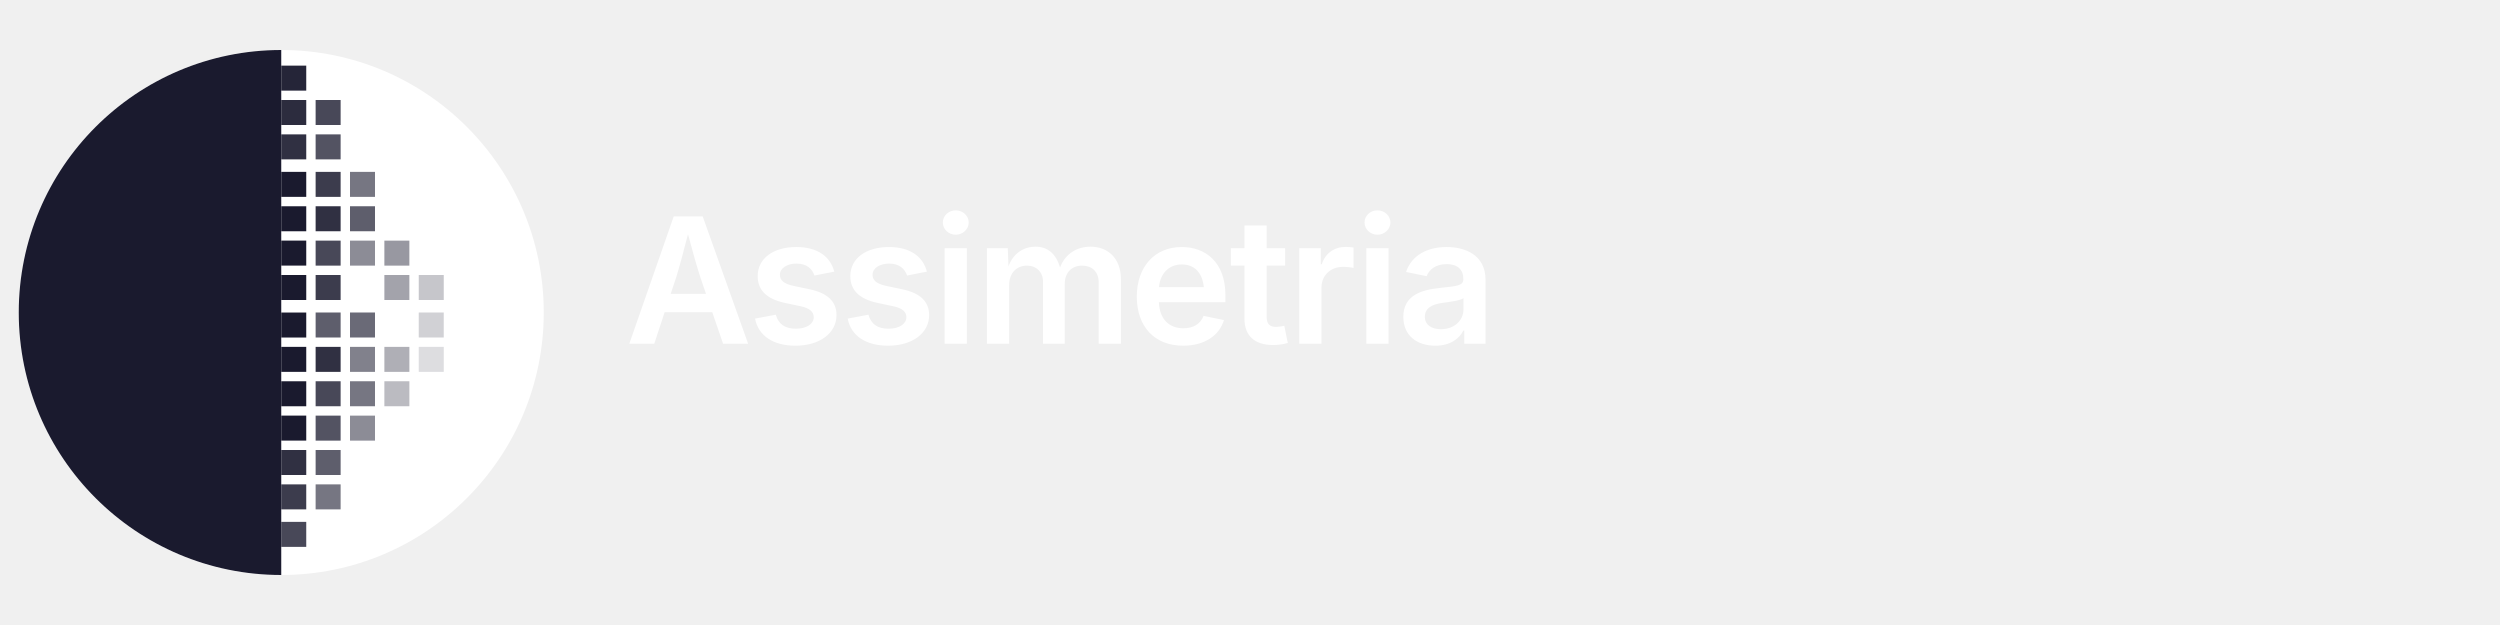
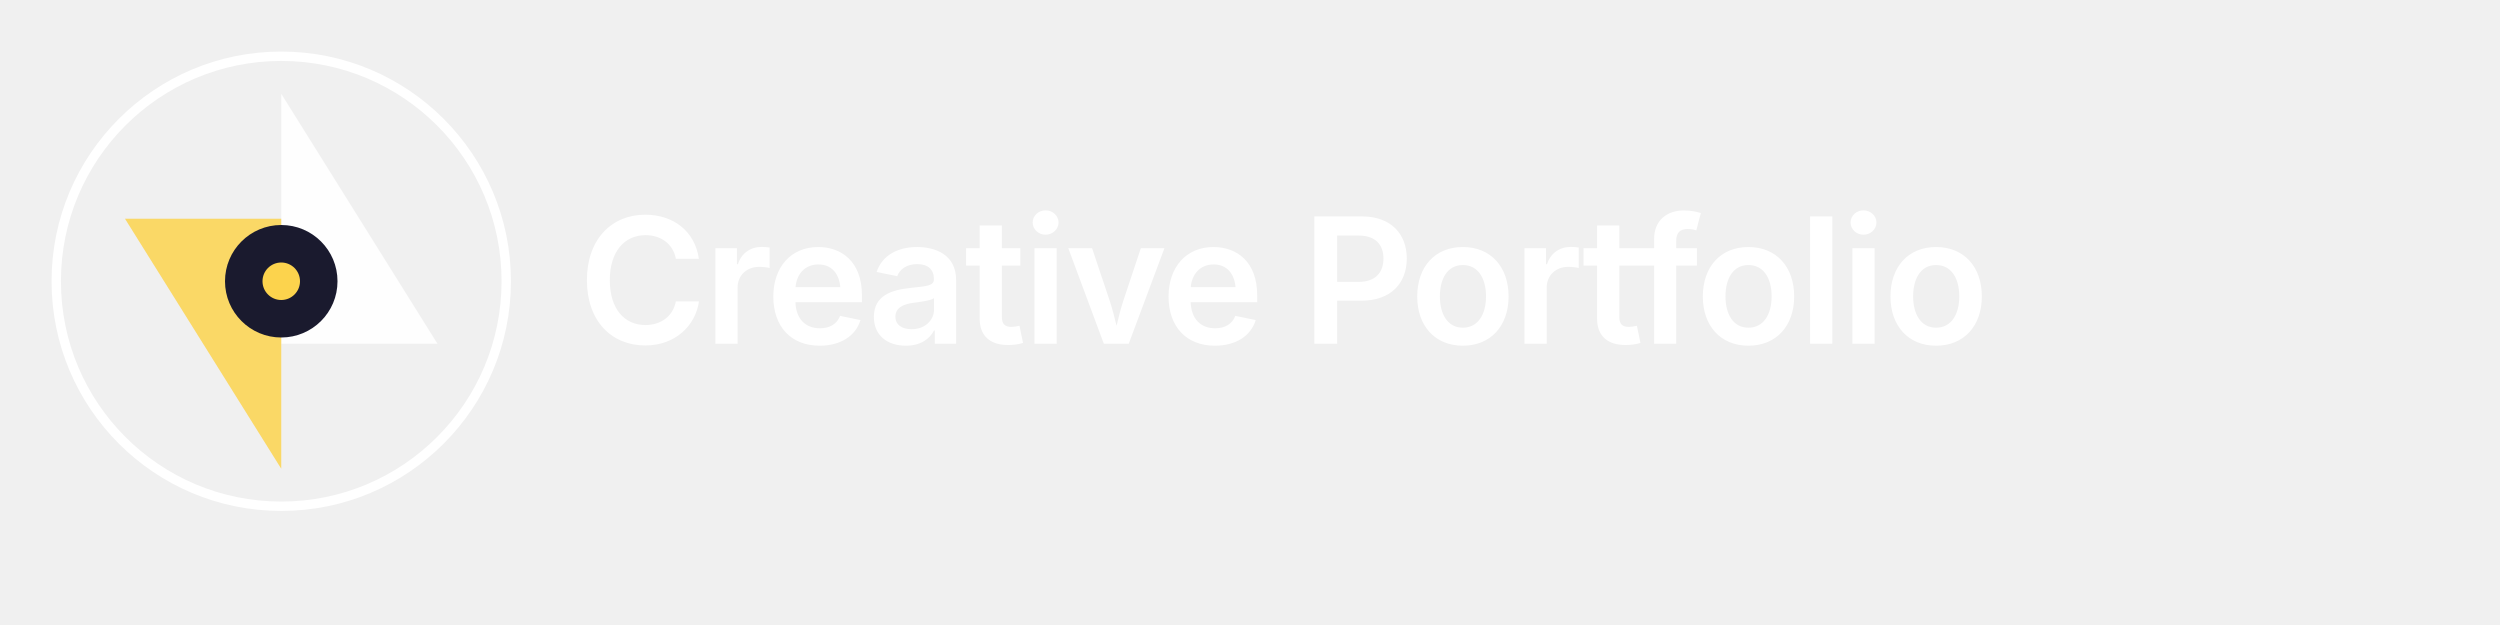
<svg xmlns="http://www.w3.org/2000/svg" width="800" height="200" viewBox="0 0 800 200">
-   <defs>
-     <clipPath id="wm-circle">
-       <circle cx="90" cy="100" r="84" />
-     </clipPath>
-   </defs>
-   <circle cx="90" cy="100" r="84" fill="#ffffff" />
-   <g clip-path="url(#wm-circle)">
-     <rect x="6" y="16" width="84" height="168" fill="#1a1a2e" rx="0" />
-     <rect x="90" y="21" width="8" height="8" fill="#1a1a2e" opacity="0.95" />
-     <rect x="90" y="32" width="8" height="8" fill="#1a1a2e" opacity="0.92" />
-     <rect x="90" y="43" width="8" height="8" fill="#1a1a2e" opacity="0.9" />
-     <rect x="90" y="55" width="8" height="8" fill="#1a1a2e" />
-     <rect x="90" y="66" width="8" height="8" fill="#1a1a2e" />
-     <rect x="90" y="77" width="8" height="8" fill="#1a1a2e" />
-     <rect x="90" y="88" width="8" height="8" fill="#1a1a2e" />
-     <rect x="90" y="100" width="8" height="8" fill="#1a1a2e" />
-     <rect x="90" y="111" width="8" height="8" fill="#1a1a2e" />
-     <rect x="90" y="122" width="8" height="8" fill="#1a1a2e" />
-     <rect x="90" y="133" width="8" height="8" fill="#1a1a2e" />
-     <rect x="90" y="144" width="8" height="8" fill="#1a1a2e" opacity="0.9" />
-     <rect x="90" y="155" width="8" height="8" fill="#1a1a2e" opacity="0.85" />
-     <rect x="90" y="167" width="8" height="8" fill="#1a1a2e" opacity="0.8" />
-     <rect x="101" y="32" width="8" height="8" fill="#1a1a2e" opacity="0.8" />
-     <rect x="101" y="43" width="8" height="8" fill="#1a1a2e" opacity="0.75" />
-     <rect x="101" y="55" width="8" height="8" fill="#1a1a2e" opacity="0.85" />
-     <rect x="101" y="66" width="8" height="8" fill="#1a1a2e" opacity="0.9" />
-     <rect x="101" y="77" width="8" height="8" fill="#1a1a2e" opacity="0.8" />
-     <rect x="101" y="88" width="8" height="8" fill="#1a1a2e" opacity="0.85" />
-     <rect x="101" y="100" width="8" height="8" fill="#1a1a2e" opacity="0.7" />
-     <rect x="101" y="111" width="8" height="8" fill="#1a1a2e" opacity="0.9" />
-     <rect x="101" y="122" width="8" height="8" fill="#1a1a2e" opacity="0.8" />
-     <rect x="101" y="133" width="8" height="8" fill="#1a1a2e" opacity="0.75" />
-     <rect x="101" y="144" width="8" height="8" fill="#1a1a2e" opacity="0.7" />
-     <rect x="101" y="155" width="8" height="8" fill="#1a1a2e" opacity="0.6" />
-     <rect x="112" y="55" width="8" height="8" fill="#1a1a2e" opacity="0.6" />
-     <rect x="112" y="66" width="8" height="8" fill="#1a1a2e" opacity="0.7" />
-     <rect x="112" y="77" width="8" height="8" fill="#1a1a2e" opacity="0.5" />
-     <rect x="112" y="100" width="8" height="8" fill="#1a1a2e" opacity="0.65" />
-     <rect x="112" y="111" width="8" height="8" fill="#1a1a2e" opacity="0.55" />
-     <rect x="112" y="122" width="8" height="8" fill="#1a1a2e" opacity="0.6" />
-     <rect x="112" y="133" width="8" height="8" fill="#1a1a2e" opacity="0.5" />
-     <rect x="123" y="77" width="8" height="8" fill="#1a1a2e" opacity="0.45" />
-     <rect x="123" y="88" width="8" height="8" fill="#1a1a2e" opacity="0.4" />
-     <rect x="123" y="111" width="8" height="8" fill="#1a1a2e" opacity="0.35" />
-     <rect x="123" y="122" width="8" height="8" fill="#1a1a2e" opacity="0.3" />
-     <rect x="134" y="88" width="8" height="8" fill="#1a1a2e" opacity="0.25" />
-     <rect x="134" y="100" width="8" height="8" fill="#1a1a2e" opacity="0.2" />
-     <rect x="134" y="111" width="8" height="8" fill="#1a1a2e" opacity="0.15" />
+   <g transform="translate(10, 10)">
+     <circle cx="80" cy="80" r="72" fill="none" stroke="#ffffff" stroke-width="3" />
+     <polygon points="80,20 130,100 80,100" fill="#ffffff" opacity="0.9" />
+     <polygon points="80,140 30,60 80,60" fill="#FCD34D" opacity="0.85" />
+     <circle cx="80" cy="80" r="18" fill="#1a1a2e" />
+     <circle cx="80" cy="80" r="6" fill="#FCD34D" />
  </g>
-   <text x="200" y="110" font-family="Inter, system-ui, sans-serif" font-size="56" font-weight="600" fill="#ffffff" letter-spacing="-0.02em" dominantBaseline="central" textAnchor="start">Assimetria</text>
+   <text x="185" y="110" font-family="Inter, system-ui, sans-serif" font-size="56" font-weight="600" fill="#ffffff" letter-spacing="-0.02em" dominantBaseline="central" textAnchor="start">Creative Portfolio</text>
</svg>
